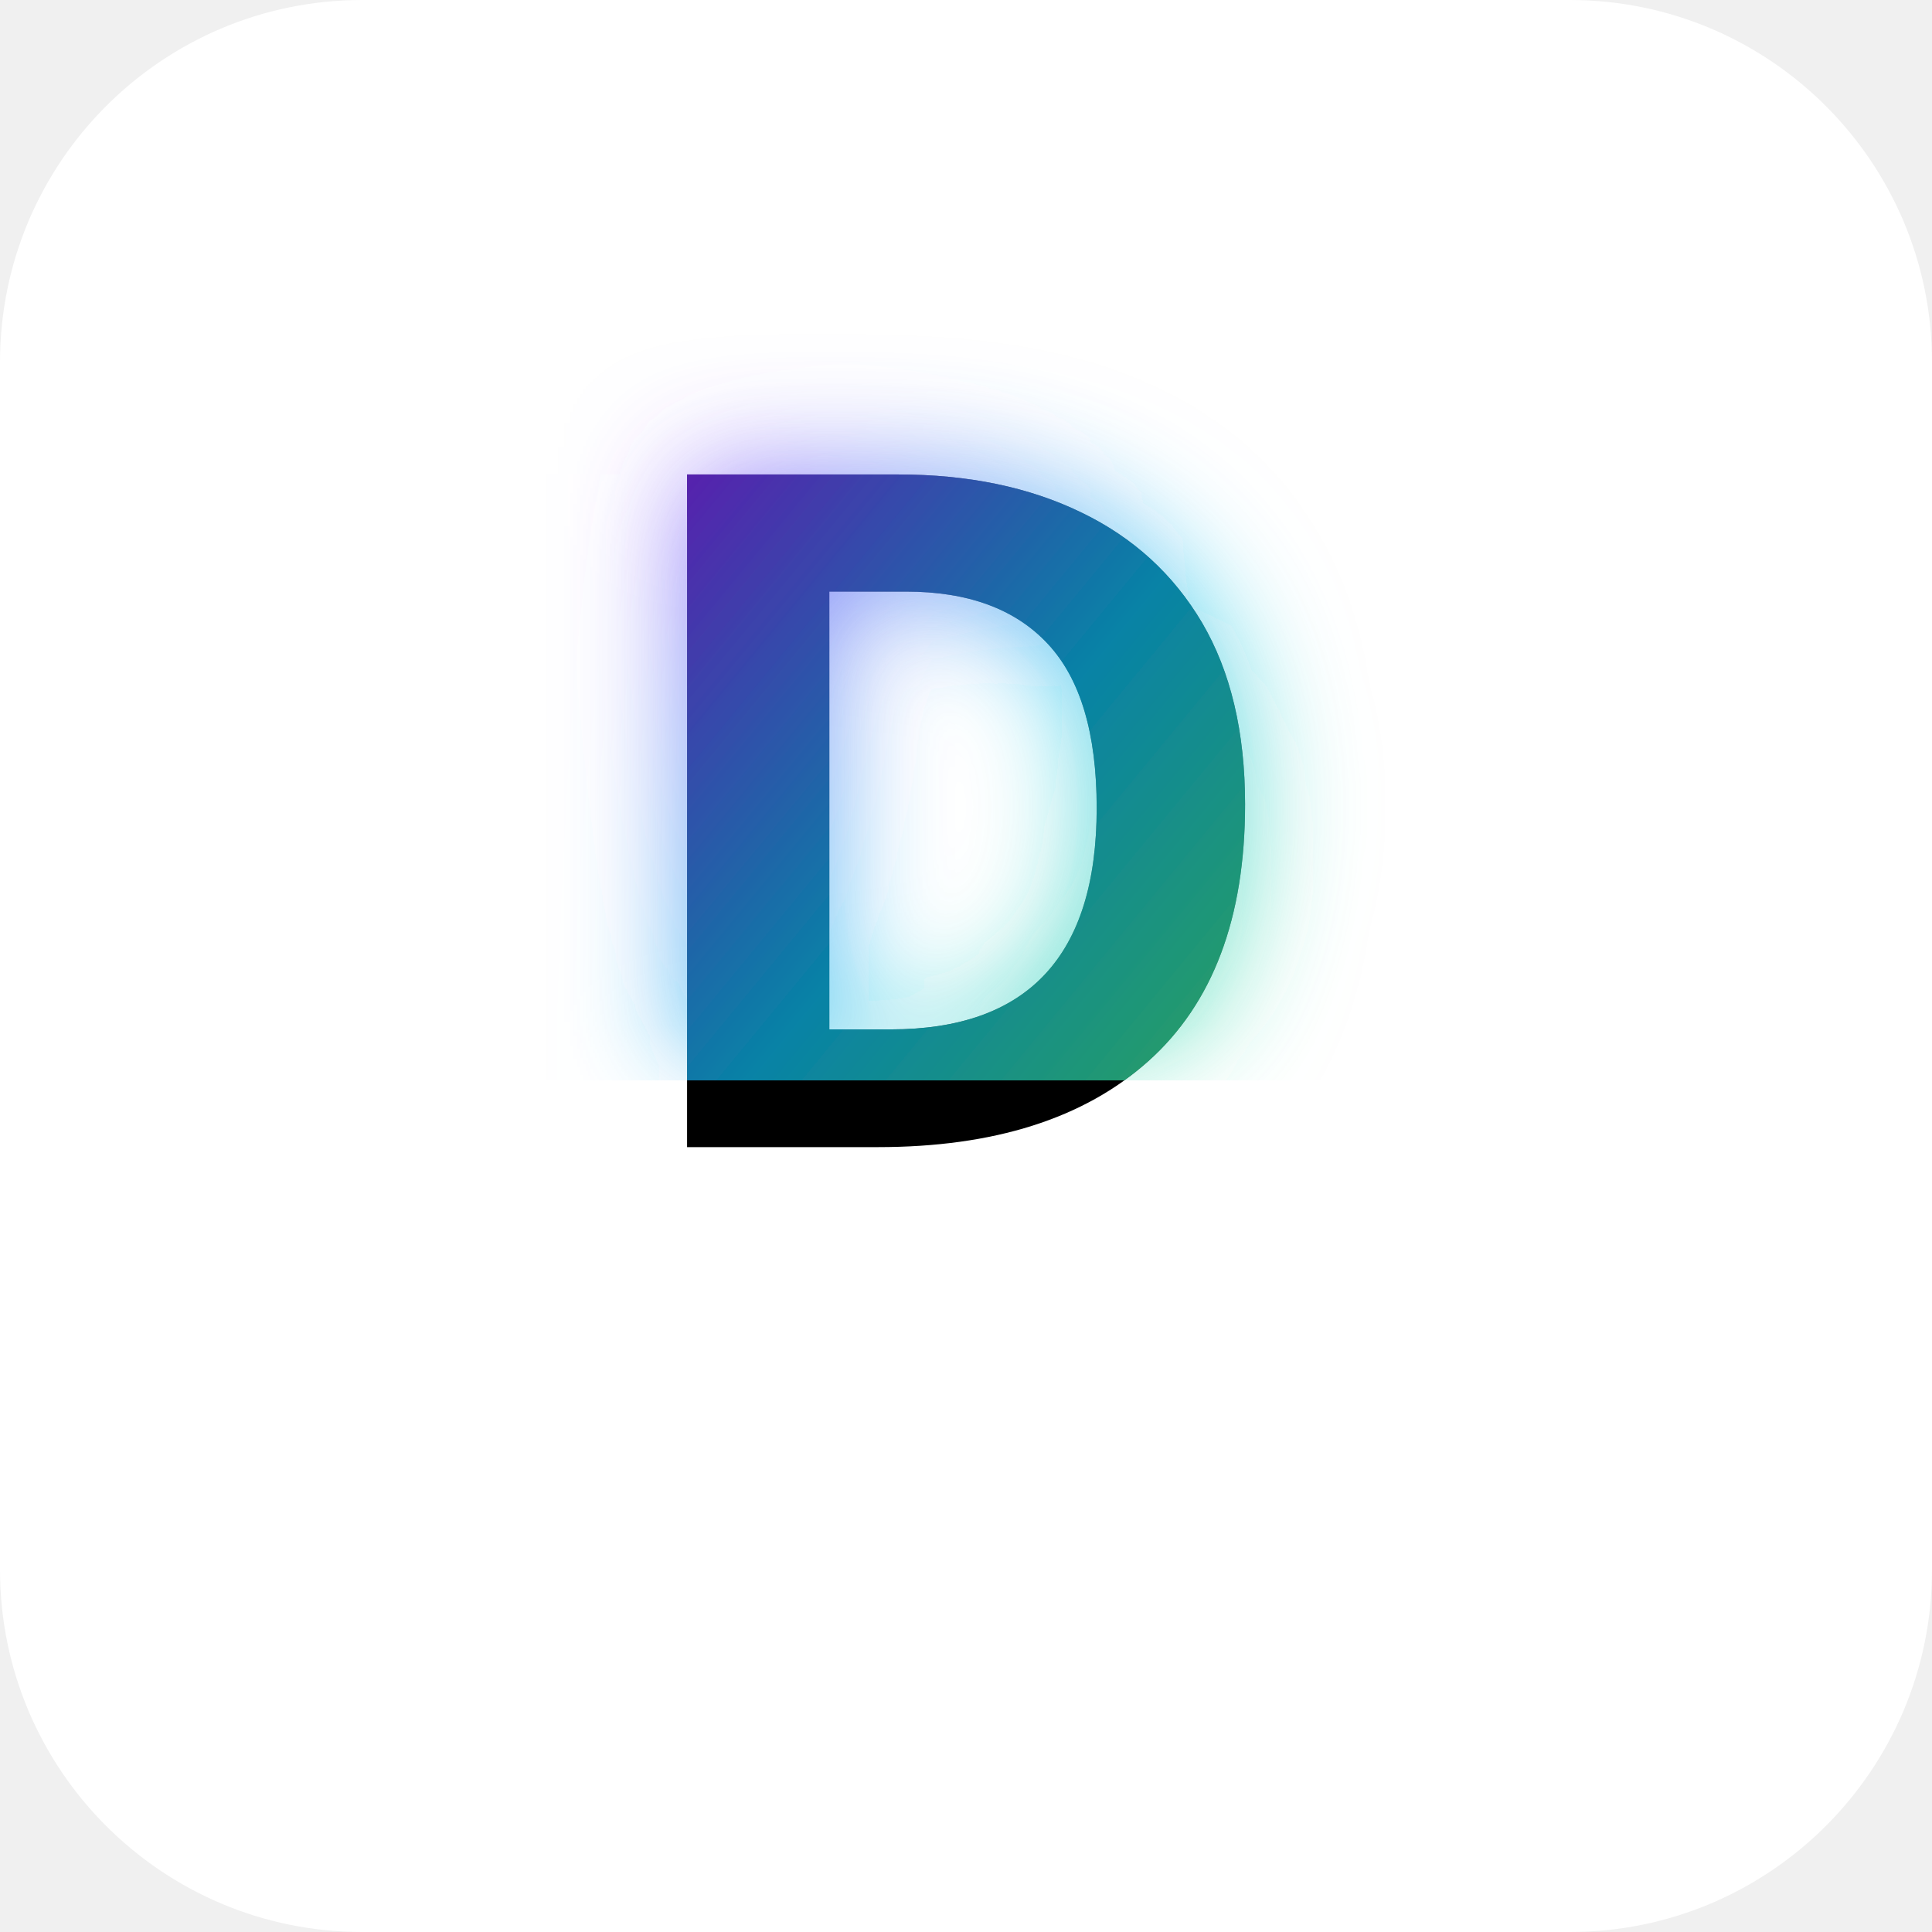
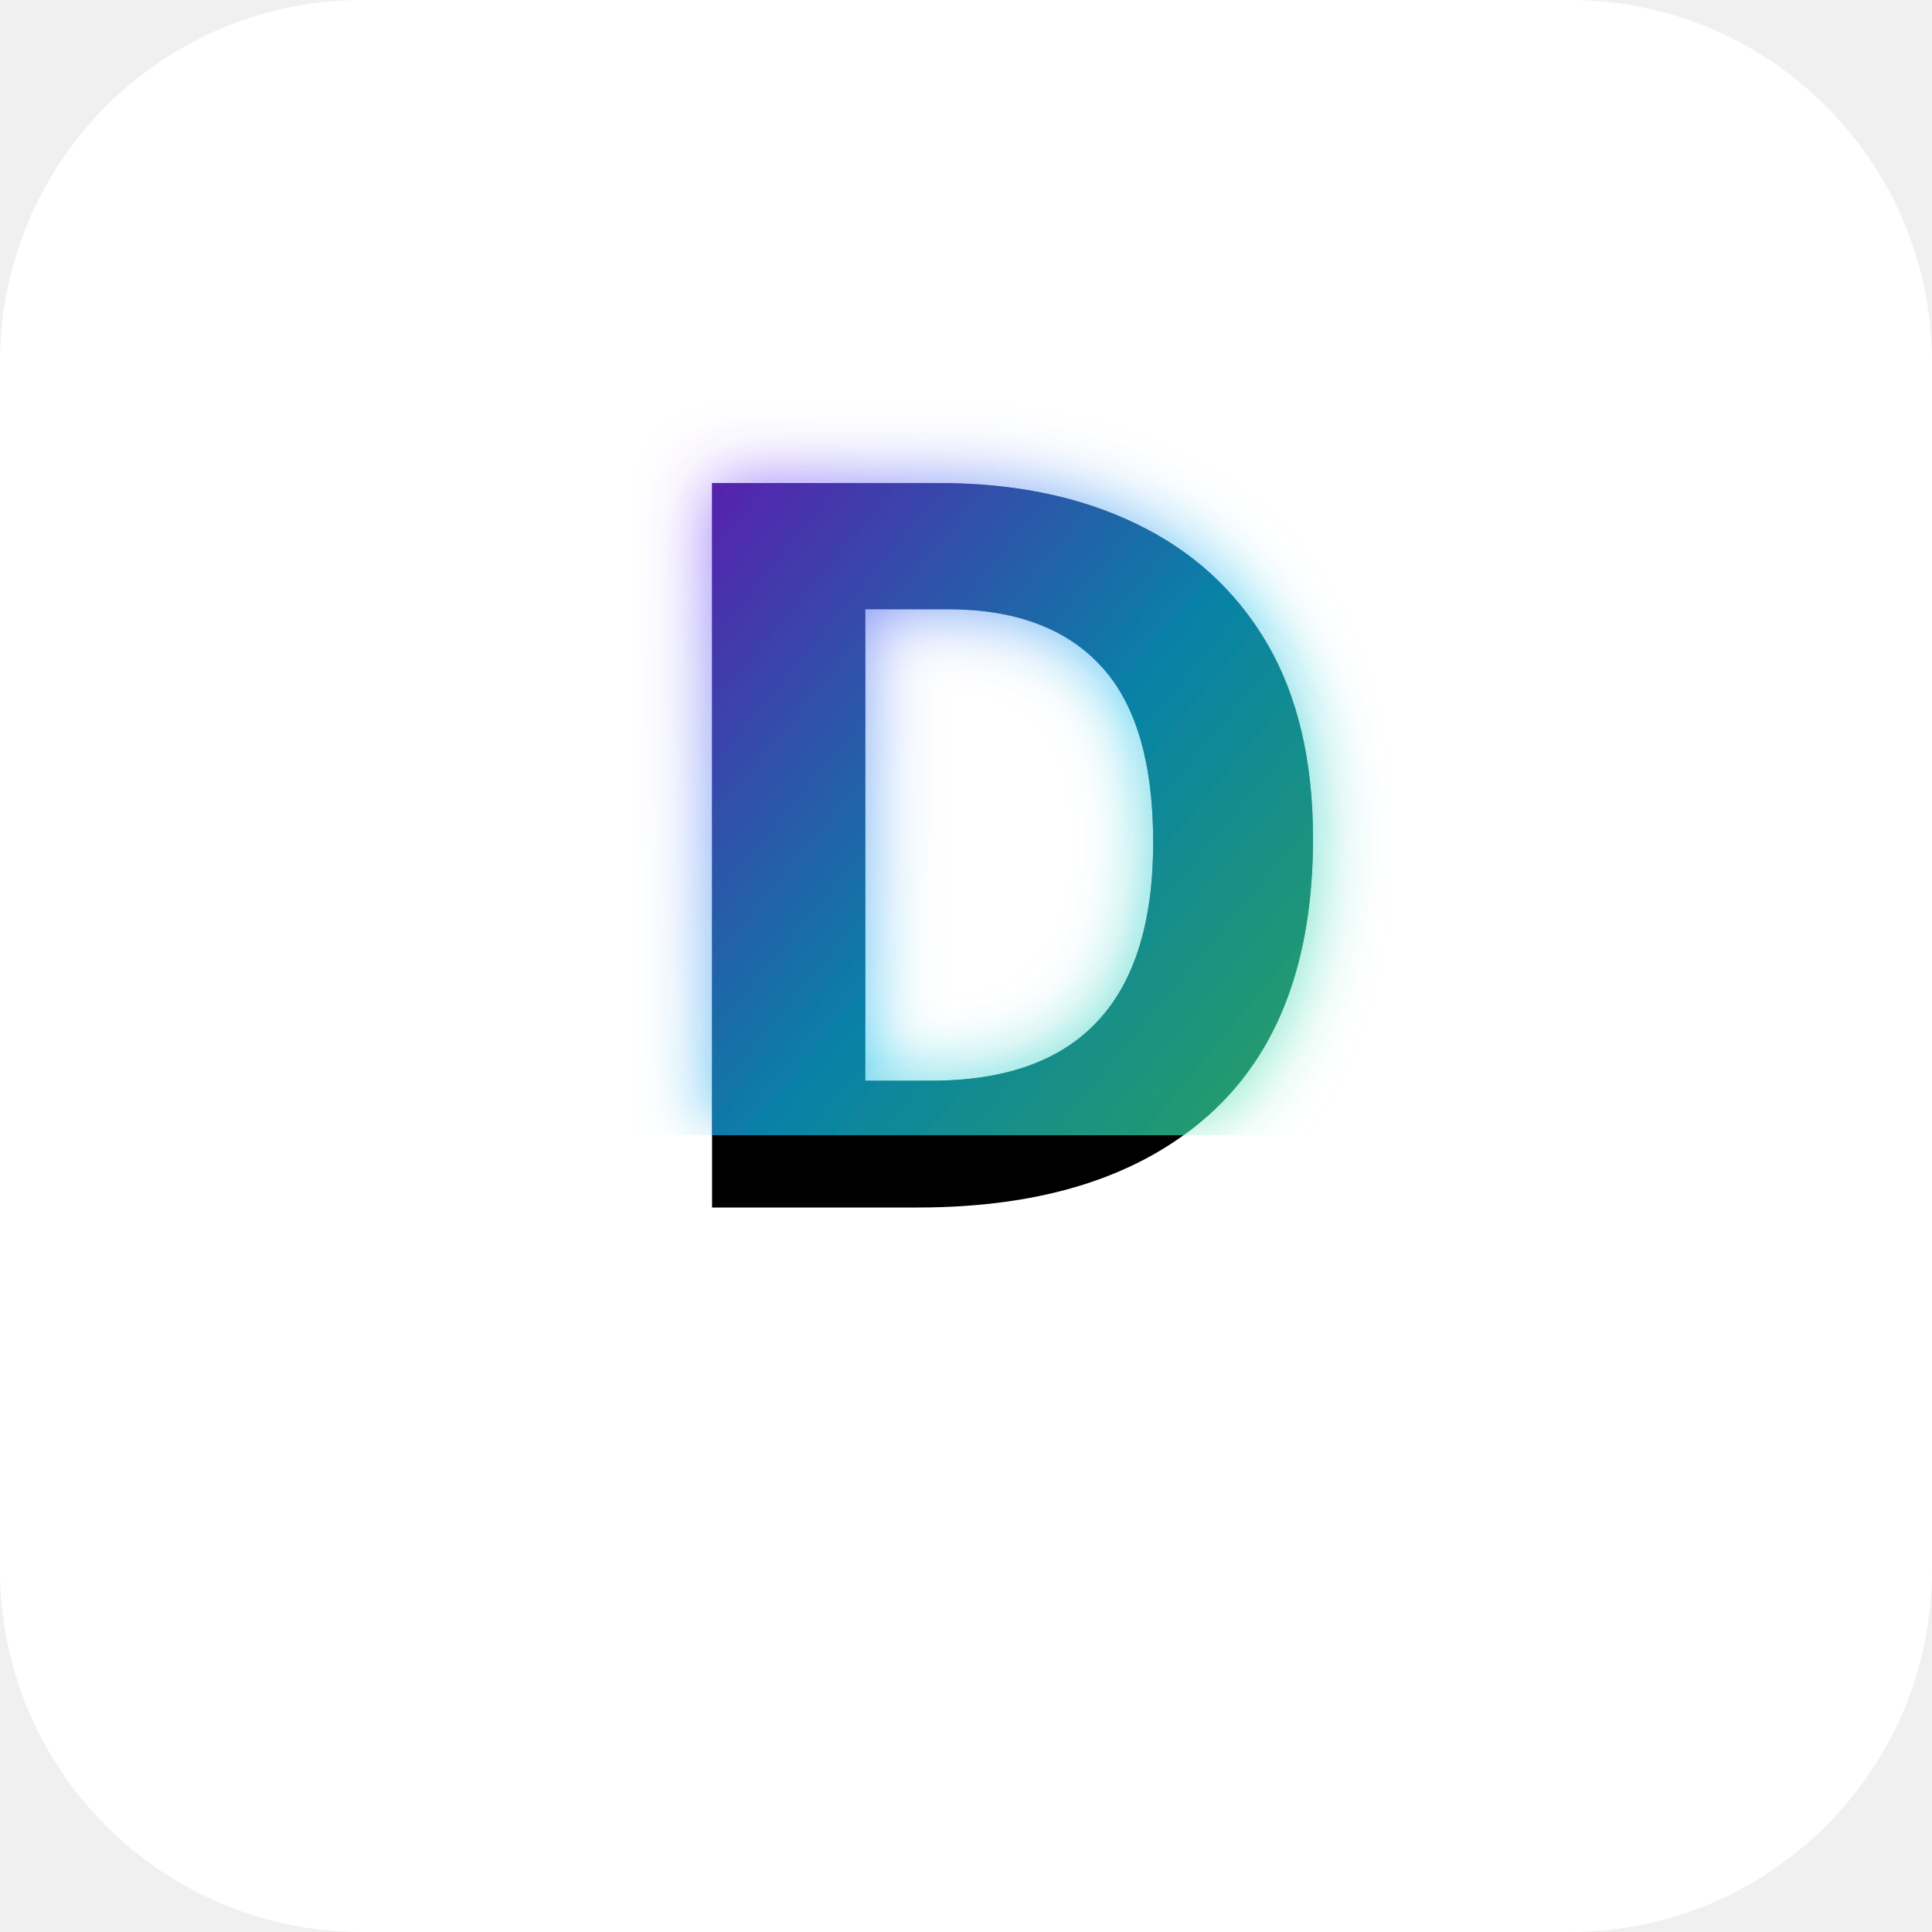
- <svg xmlns="http://www.w3.org/2000/svg" viewBox="0 0 32 32" width="32" height="32">
+ <svg xmlns="http://www.w3.org/2000/svg" viewBox="0 0 16 16" width="16" height="16">
  <defs>
    <linearGradient id="holoGradient" x1="0%" y1="0%" x2="100%" y2="100%">
      <stop offset="0%" stop-color="#7b2ff7">
        <animate attributeName="stop-color" values="#7b2ff7; #2ec9f3; #41e97d; #7b2ff7" dur="8s" repeatCount="indefinite" calcMode="spline" keySplines="0.42 0 0.58 1; 0.42 0 0.58 1; 0.42 0 0.58 1" />
      </stop>
      <stop offset="50%" stop-color="#0cb9ed">
        <animate attributeName="stop-color" values="#0cb9ed; #41e97d; #7b2ff7; #0cb9ed" dur="8s" repeatCount="indefinite" calcMode="spline" keySplines="0.42 0 0.58 1; 0.42 0 0.58 1; 0.42 0 0.58 1" />
      </stop>
      <stop offset="100%" stop-color="#41e97d">
        <animate attributeName="stop-color" values="#41e97d; #7b2ff7; #2ec9f3; #41e97d" dur="8s" repeatCount="indefinite" calcMode="spline" keySplines="0.42 0 0.58 1; 0.42 0 0.58 1; 0.42 0 0.58 1" />
      </stop>
    </linearGradient>
    <filter id="glow" x="-30%" y="-30%" width="160%">
-       <feGaussianBlur stdDeviation="1.5" result="blur" />
+       <feGaussianBlur stdDeviation="0.8" result="blur" />
      <feComposite in="SourceGraphic" in2="blur" operator="over" />
    </filter>
  </defs>
-   <rect width="32" height="32" rx="6" fill="white" />
-   <g transform="translate(6, 6) scale(0.65)">
+   <rect width="16" height="16" rx="3" fill="white" />
+   <g transform="translate(3, 3) scale(0.35)">
    <text x="15" y="20" font-family="'Righteous', sans-serif" font-size="24" font-weight="700" text-anchor="middle" fill="#000000">D</text>
    <text x="15" y="20" font-family="'Righteous', sans-serif" font-size="24" font-weight="700" text-anchor="middle" fill="url(#holoGradient)" opacity="0.7" filter="url(#glow)">D</text>
  </g>
</svg>
